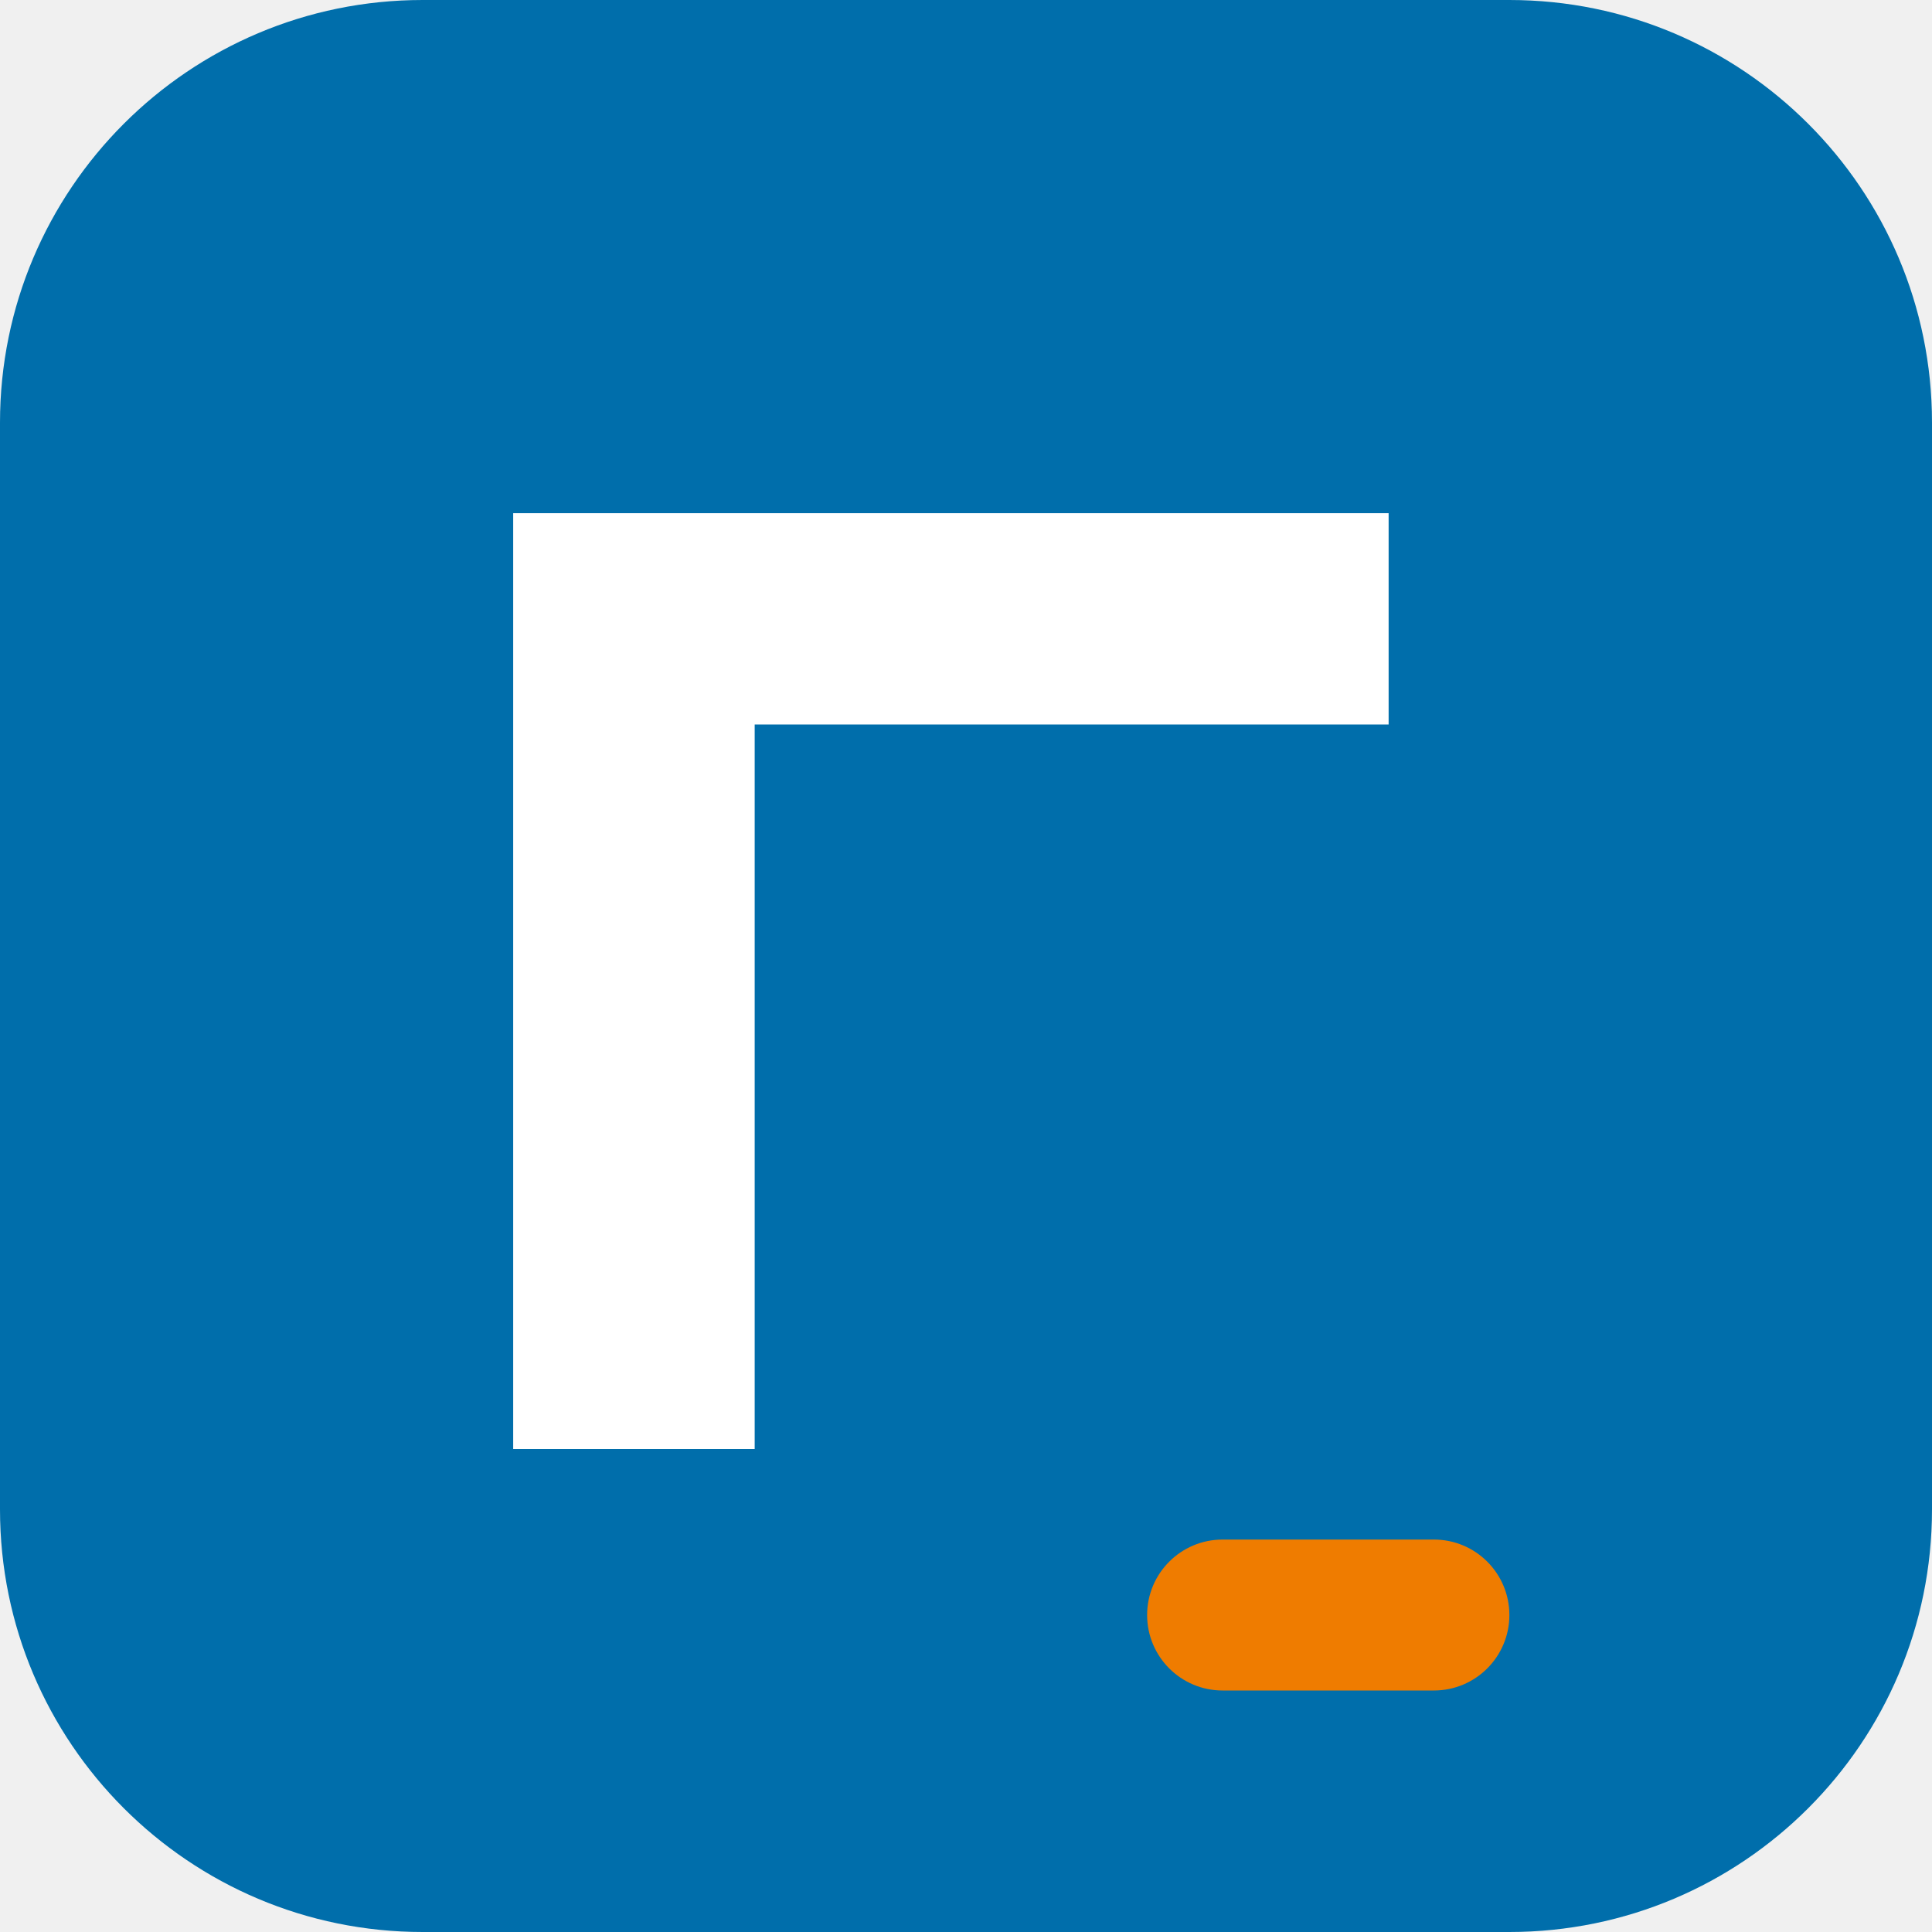
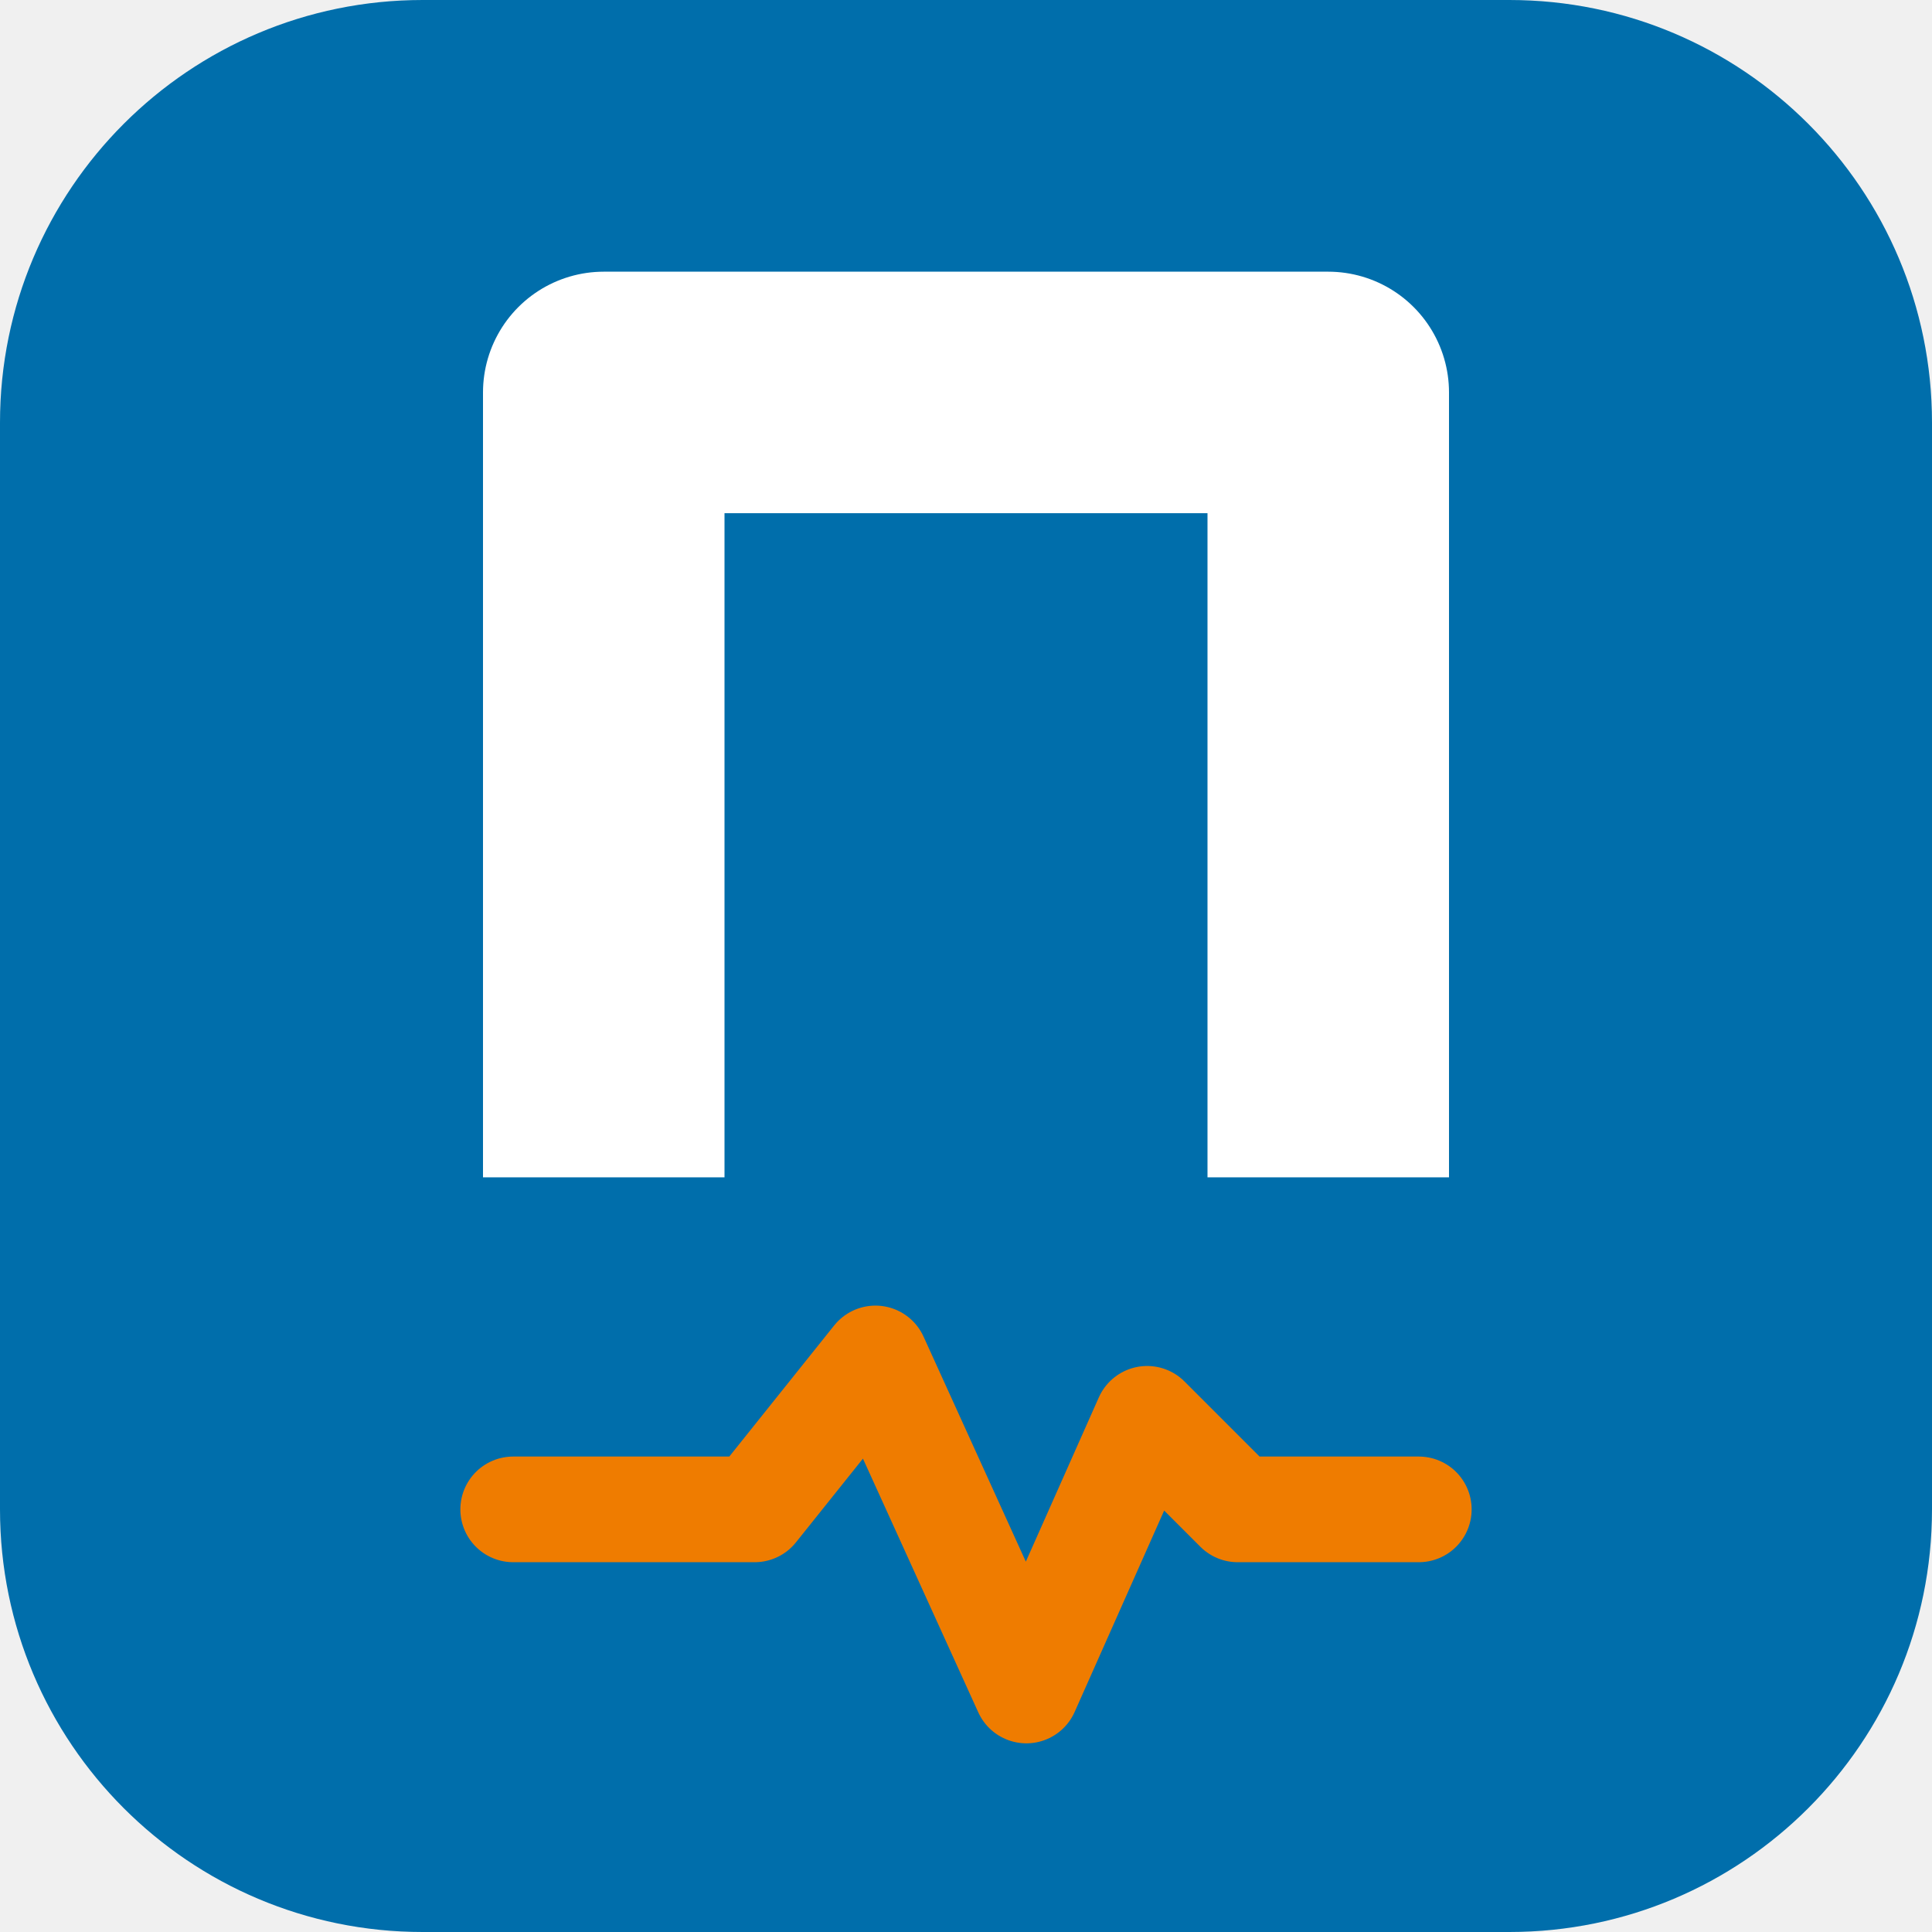
- <svg xmlns="http://www.w3.org/2000/svg" viewBox="0 0 64 64" width="64" height="64" role="img" aria-label="Пульсар">
+ <svg xmlns="http://www.w3.org/2000/svg" viewBox="0 0 64 64" width="256" height="256" role="img" aria-label="Пульсар">
  <rect width="64" height="64" rx="14" fill="#006eab" />
-   <path fill="#ffffff" d="M17 17h29v7H25v24h-8z" />
-   <rect x="38" y="51" width="12" height="5" rx="2.5" fill="#ef7c00" />
+   <path d="M20 39V13H44V39" fill="none" stroke="#fff" stroke-width="8" stroke-linejoin="round" />
+   <polyline points="17,50 25,50 29,45 34,56 38,47 41,50 47,50" fill="none" stroke="#ef7c00" stroke-width="3.5" stroke-linecap="round" stroke-linejoin="round" />
</svg>
